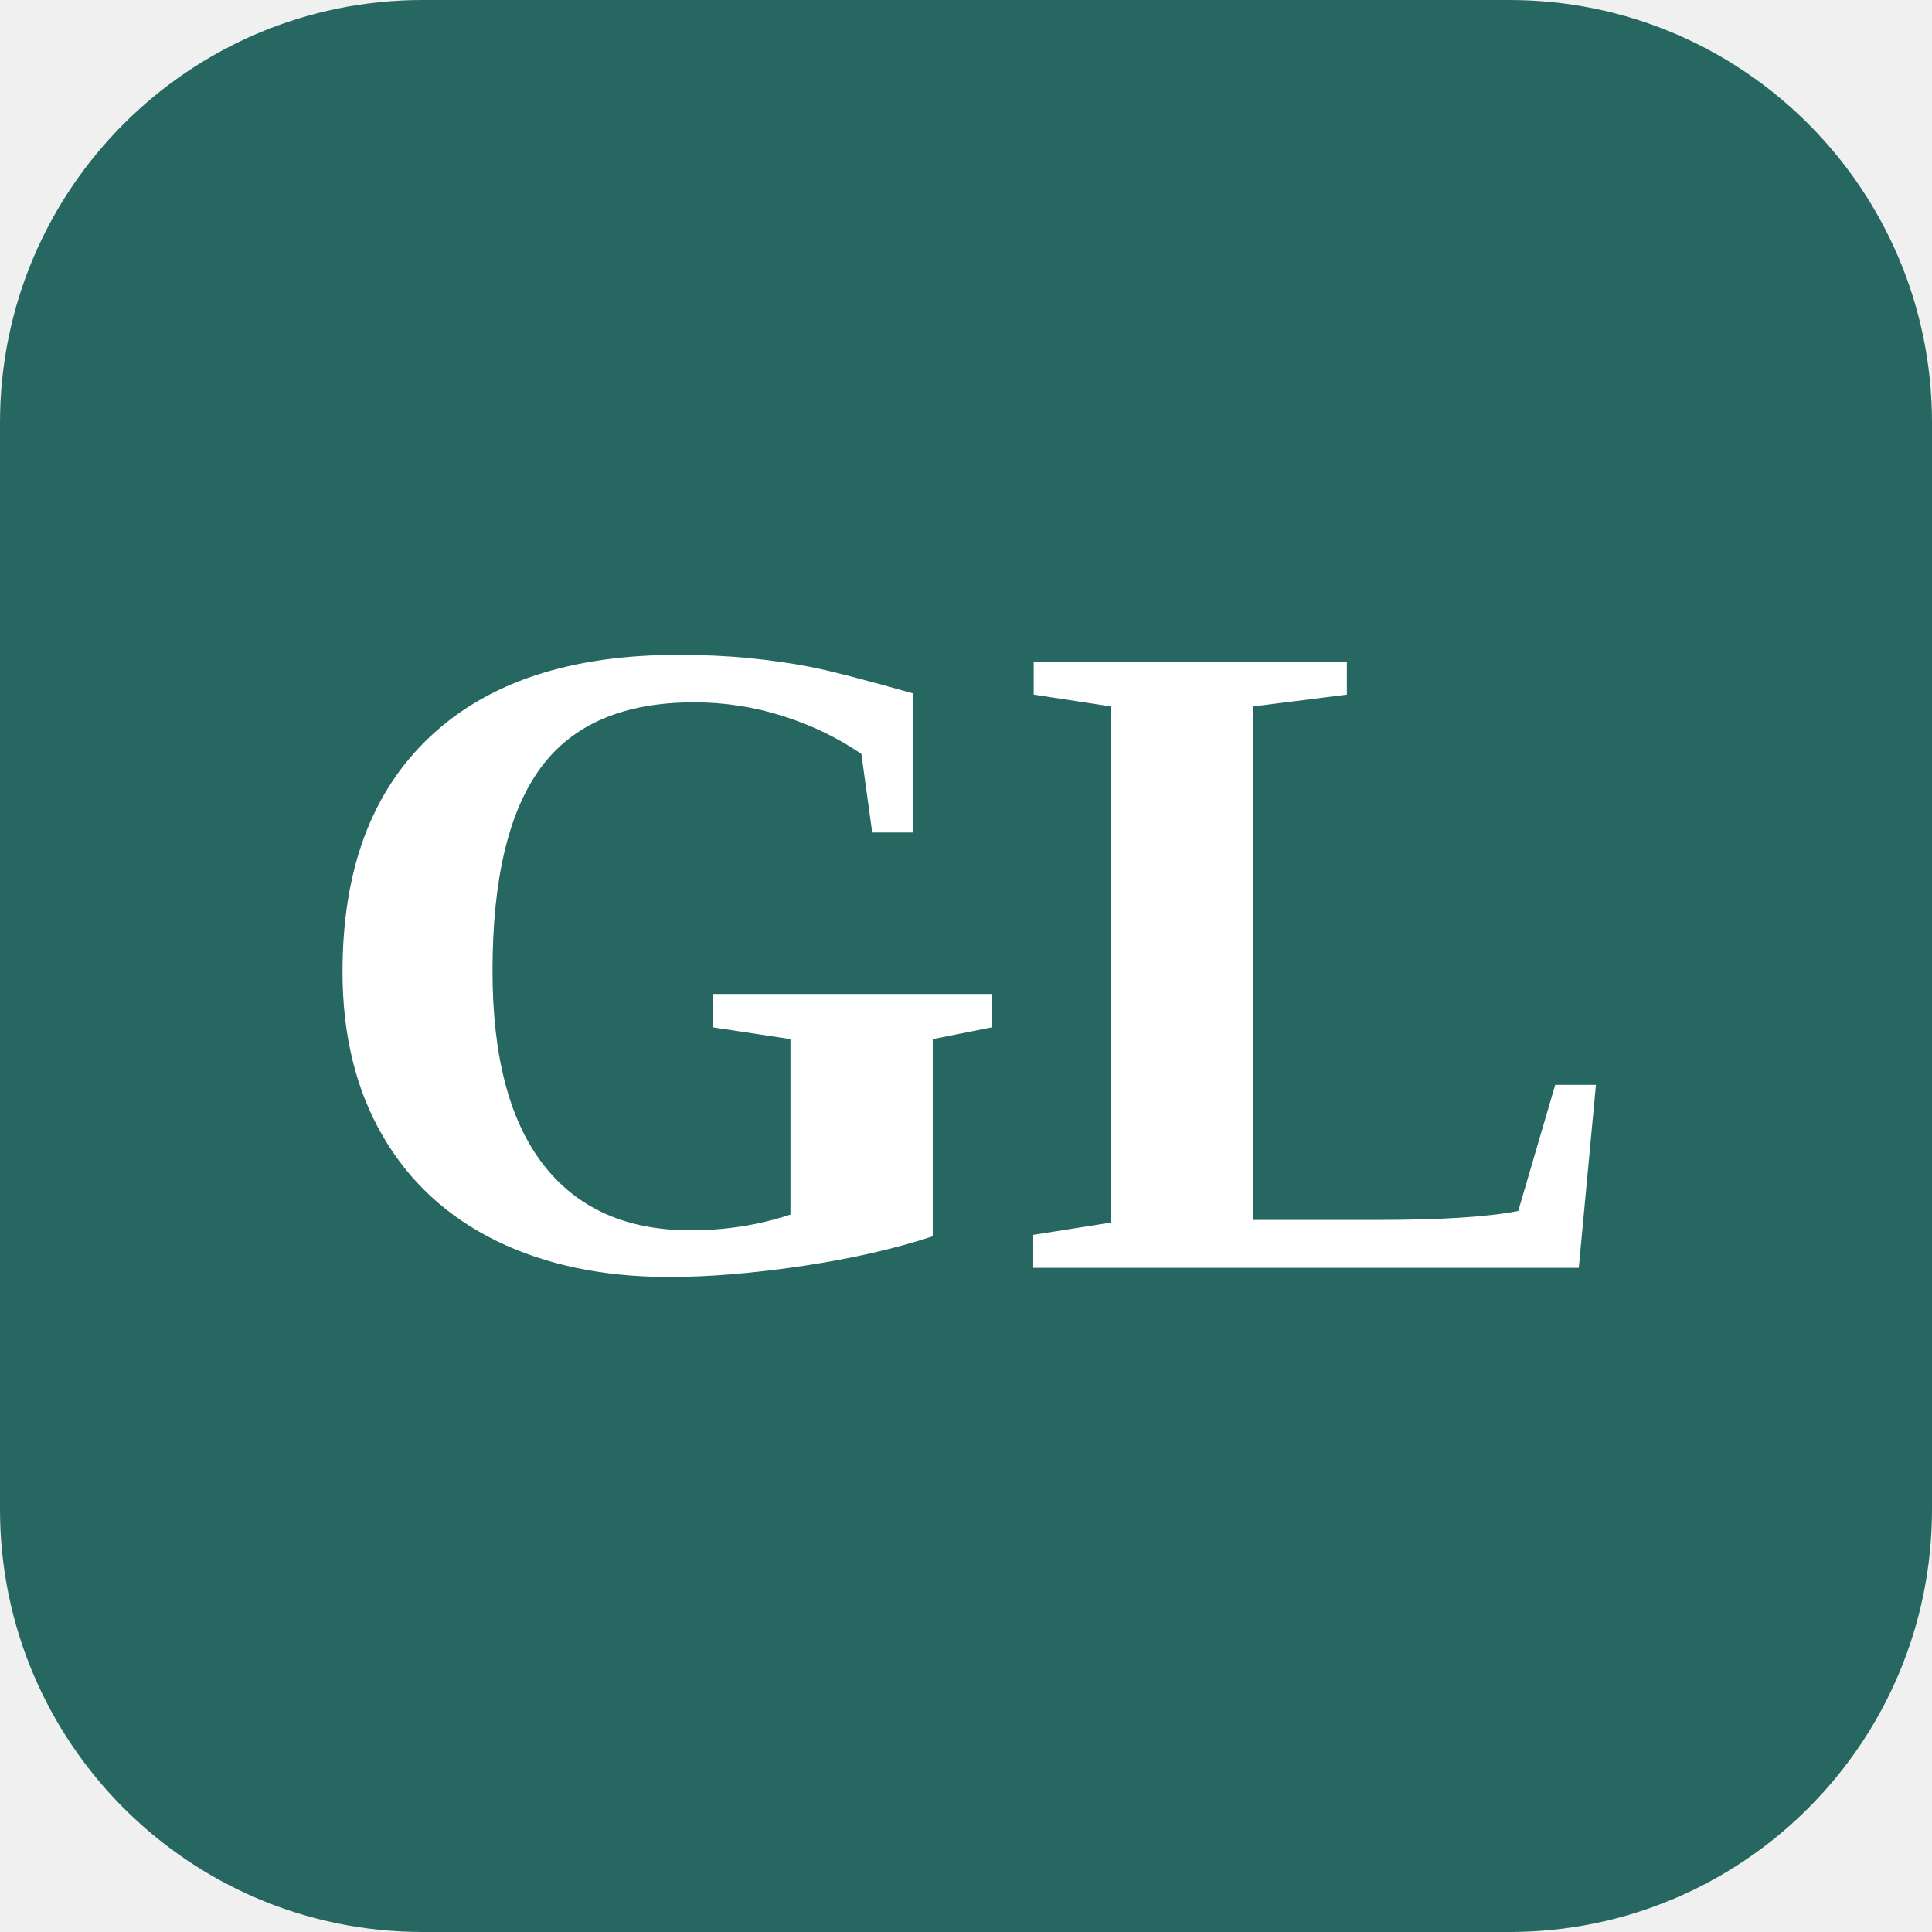
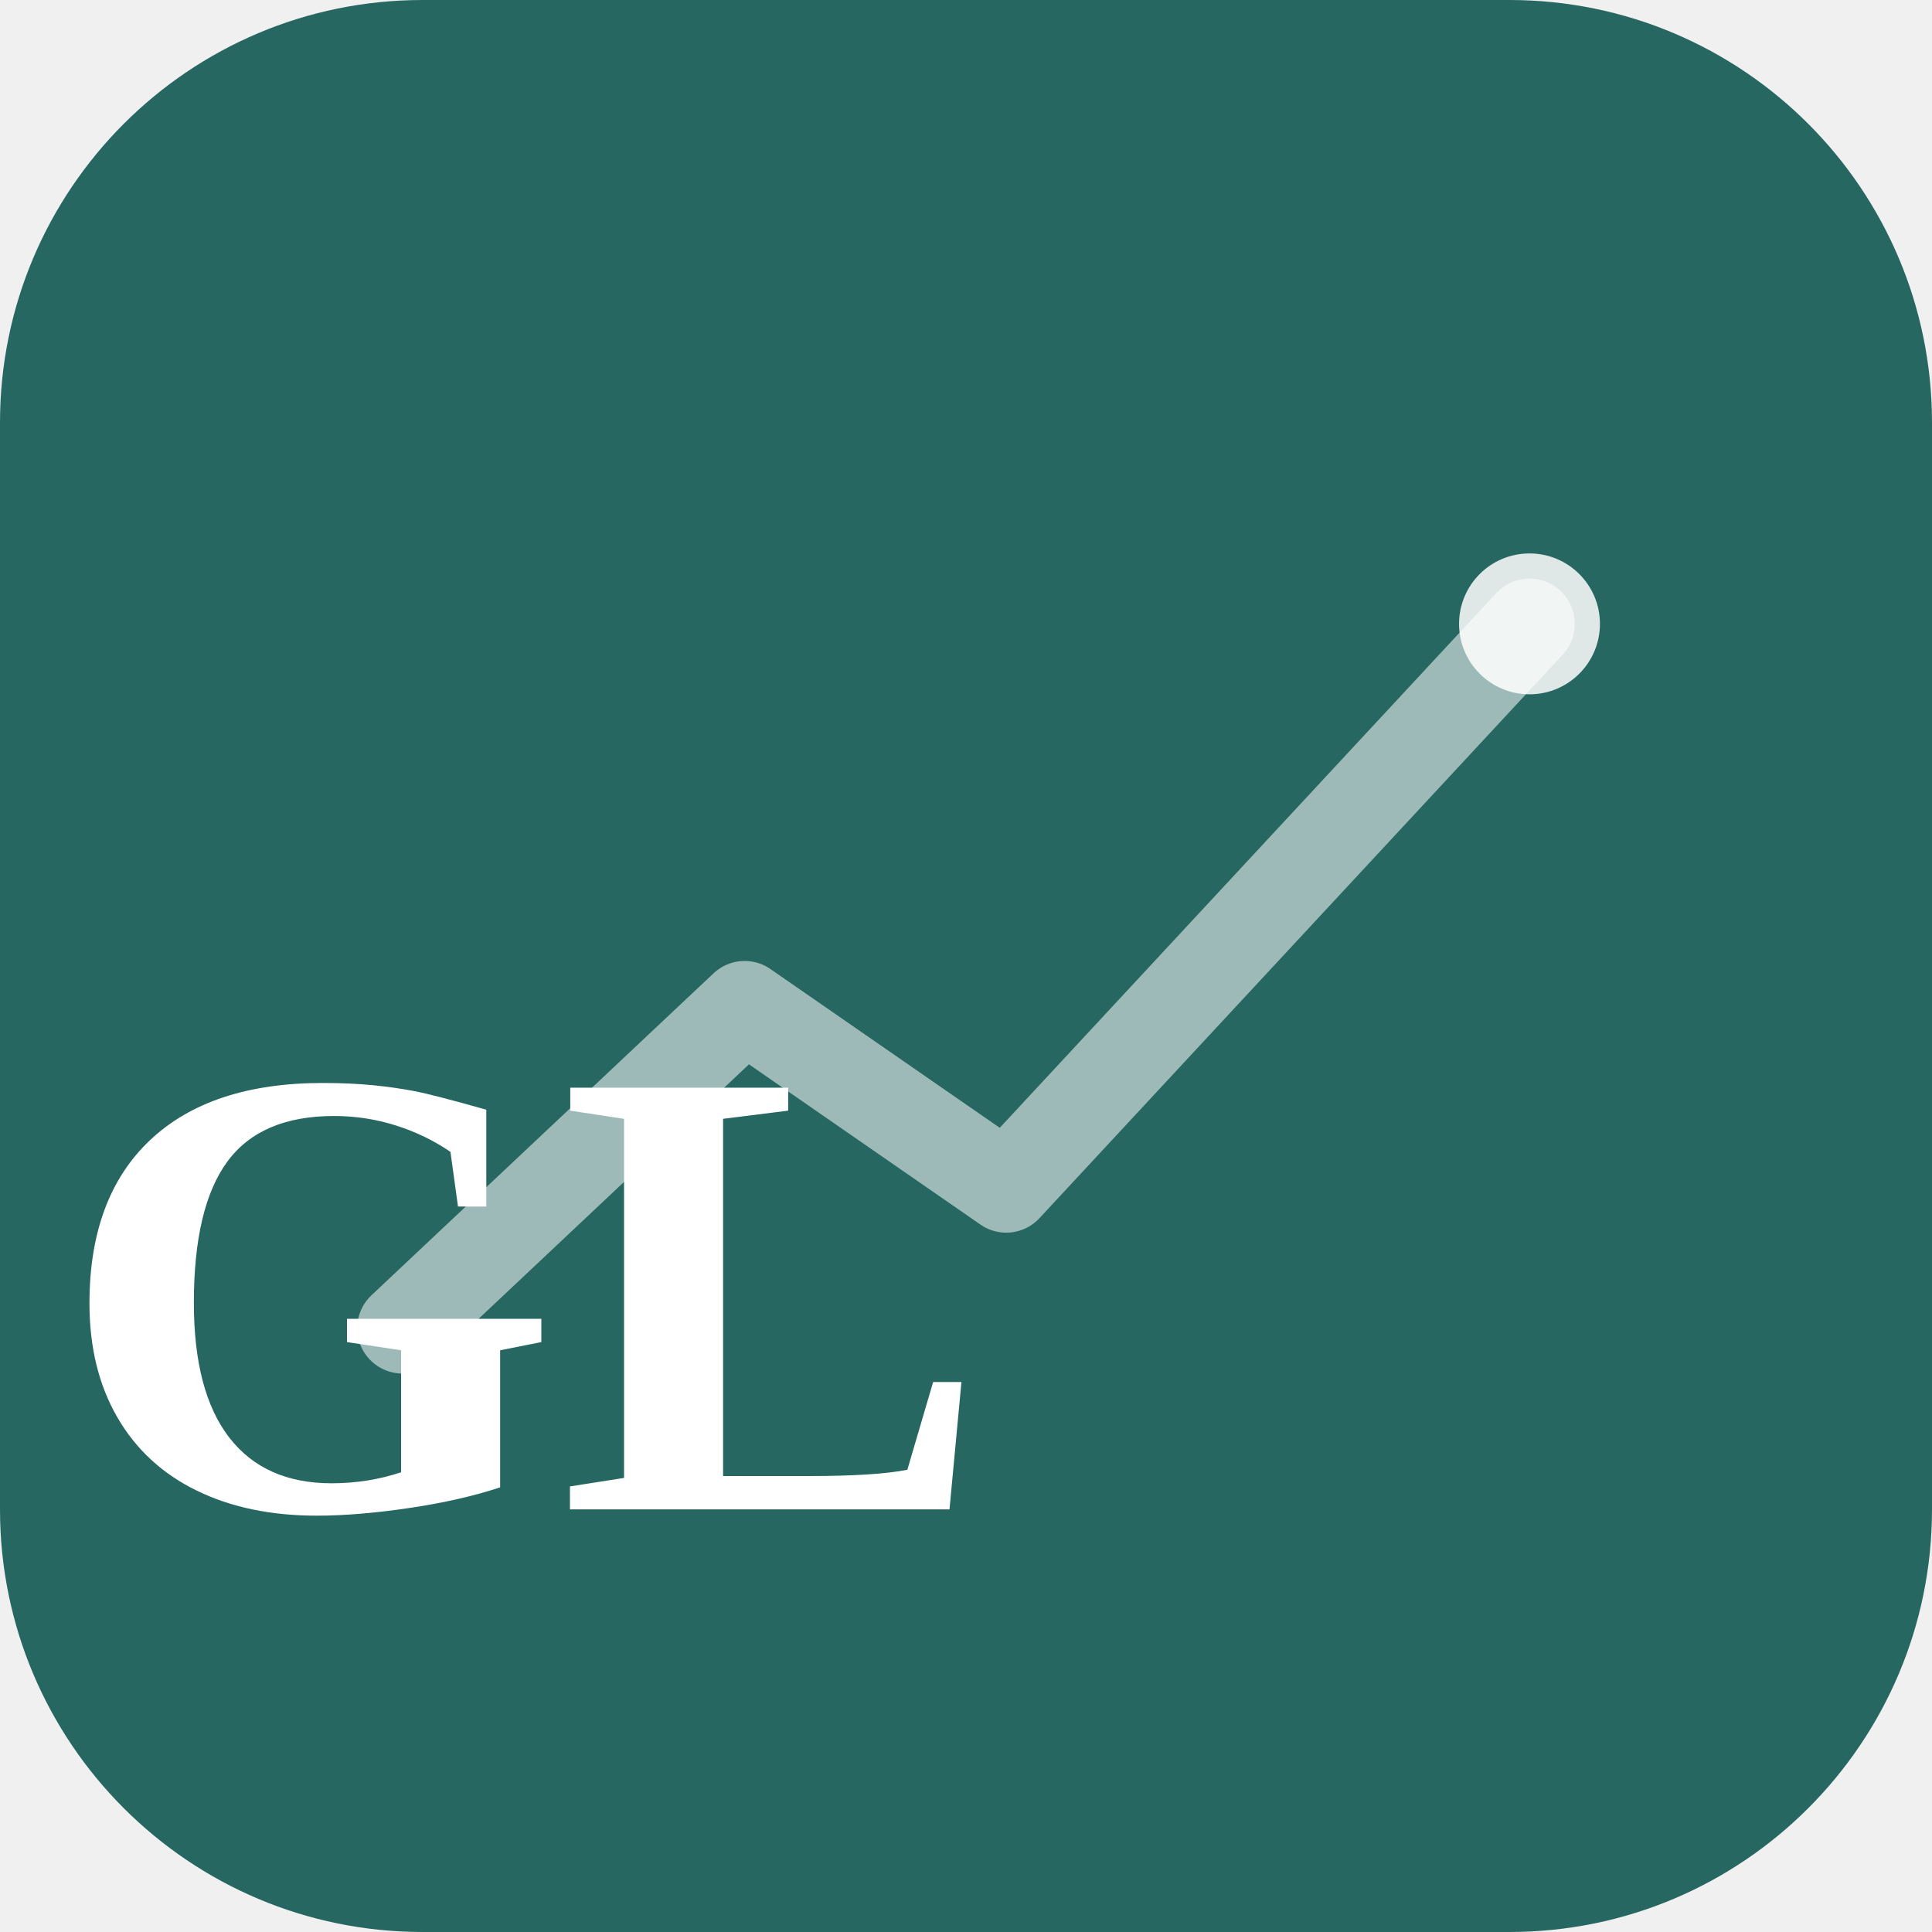
<svg xmlns="http://www.w3.org/2000/svg" viewBox="0 0 192 192">
  <rect width="192" height="192" rx="42" fill="#276761" />
-   <text x="96" y="126" font-family="Georgia, 'Times New Roman', serif" font-weight="700" font-size="92" fill="#FFFFFF" text-anchor="middle">GL</text>
+   <path d="M40 132 L74 100 L100 118 L152 62" stroke="#FFFFFF" stroke-width="9" stroke-linecap="round" stroke-linejoin="round" fill="none" opacity="0.55" />
+   <circle cx="152" cy="62" r="7" fill="#FFFFFF" opacity="0.85" />
+   <text x="52" y="150" font-family="Georgia, 'Times New Roman', serif" font-weight="700" font-size="64" fill="#FFFFFF" text-anchor="middle">GL</text>
</svg>
